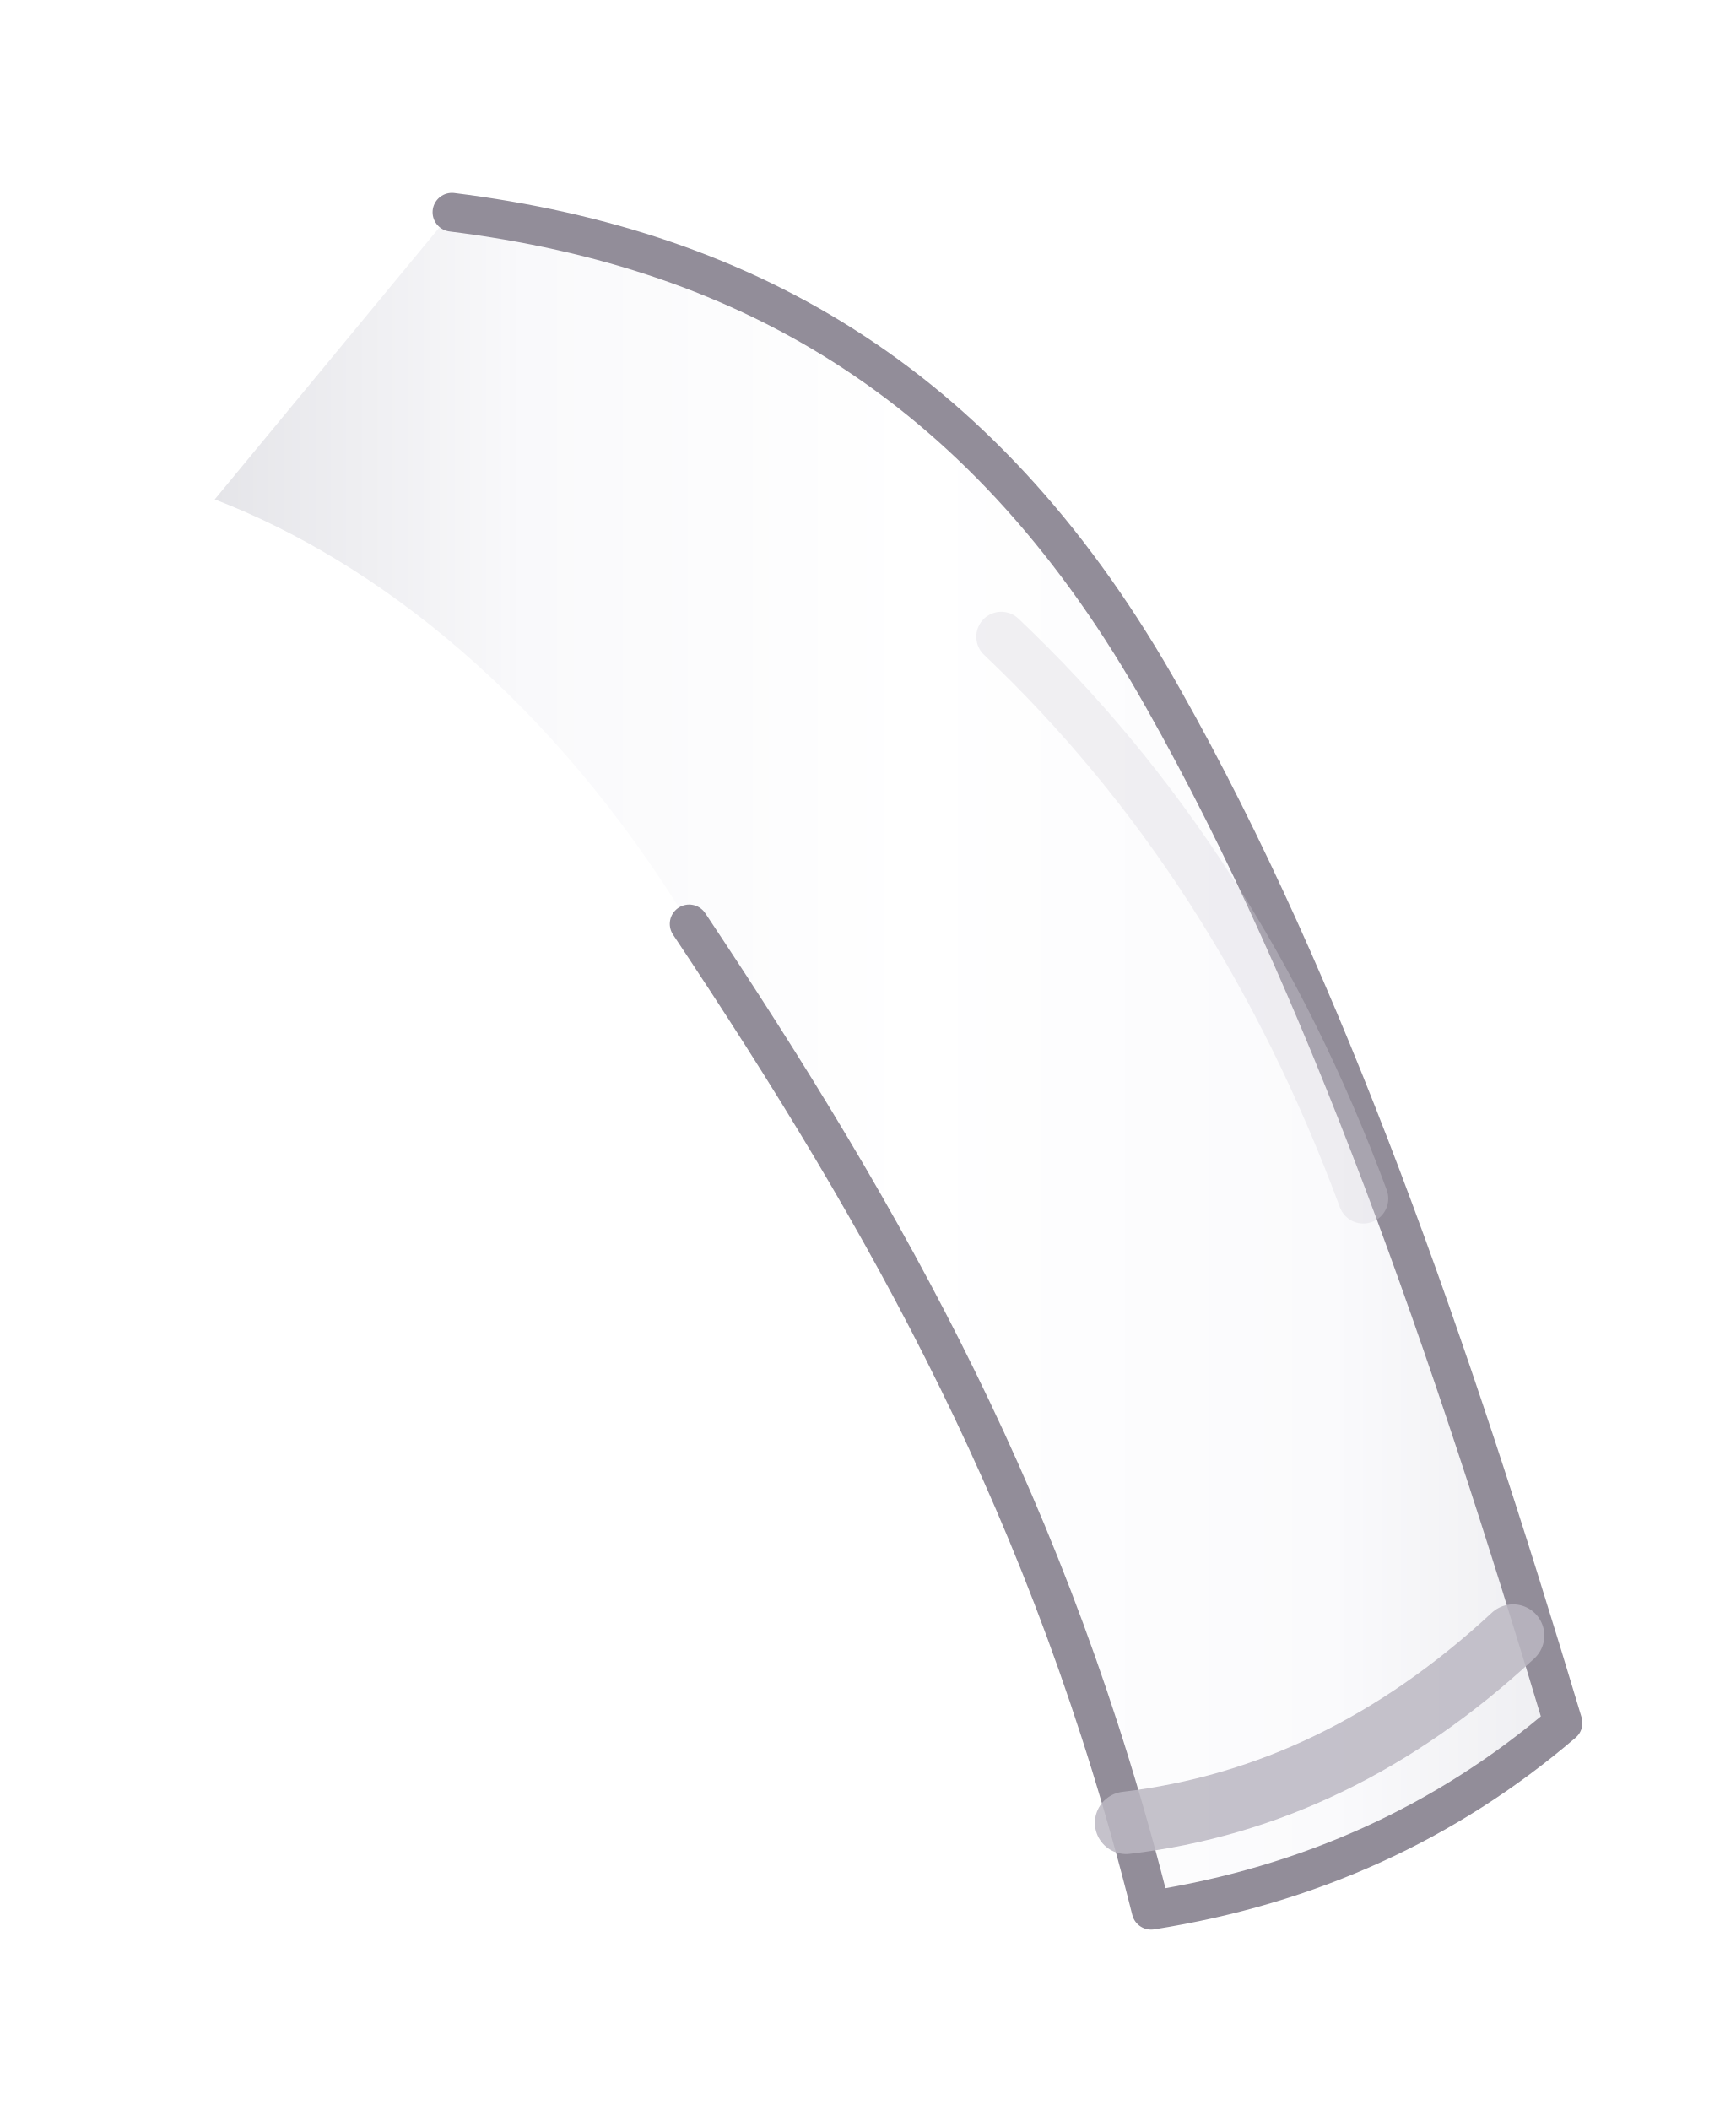
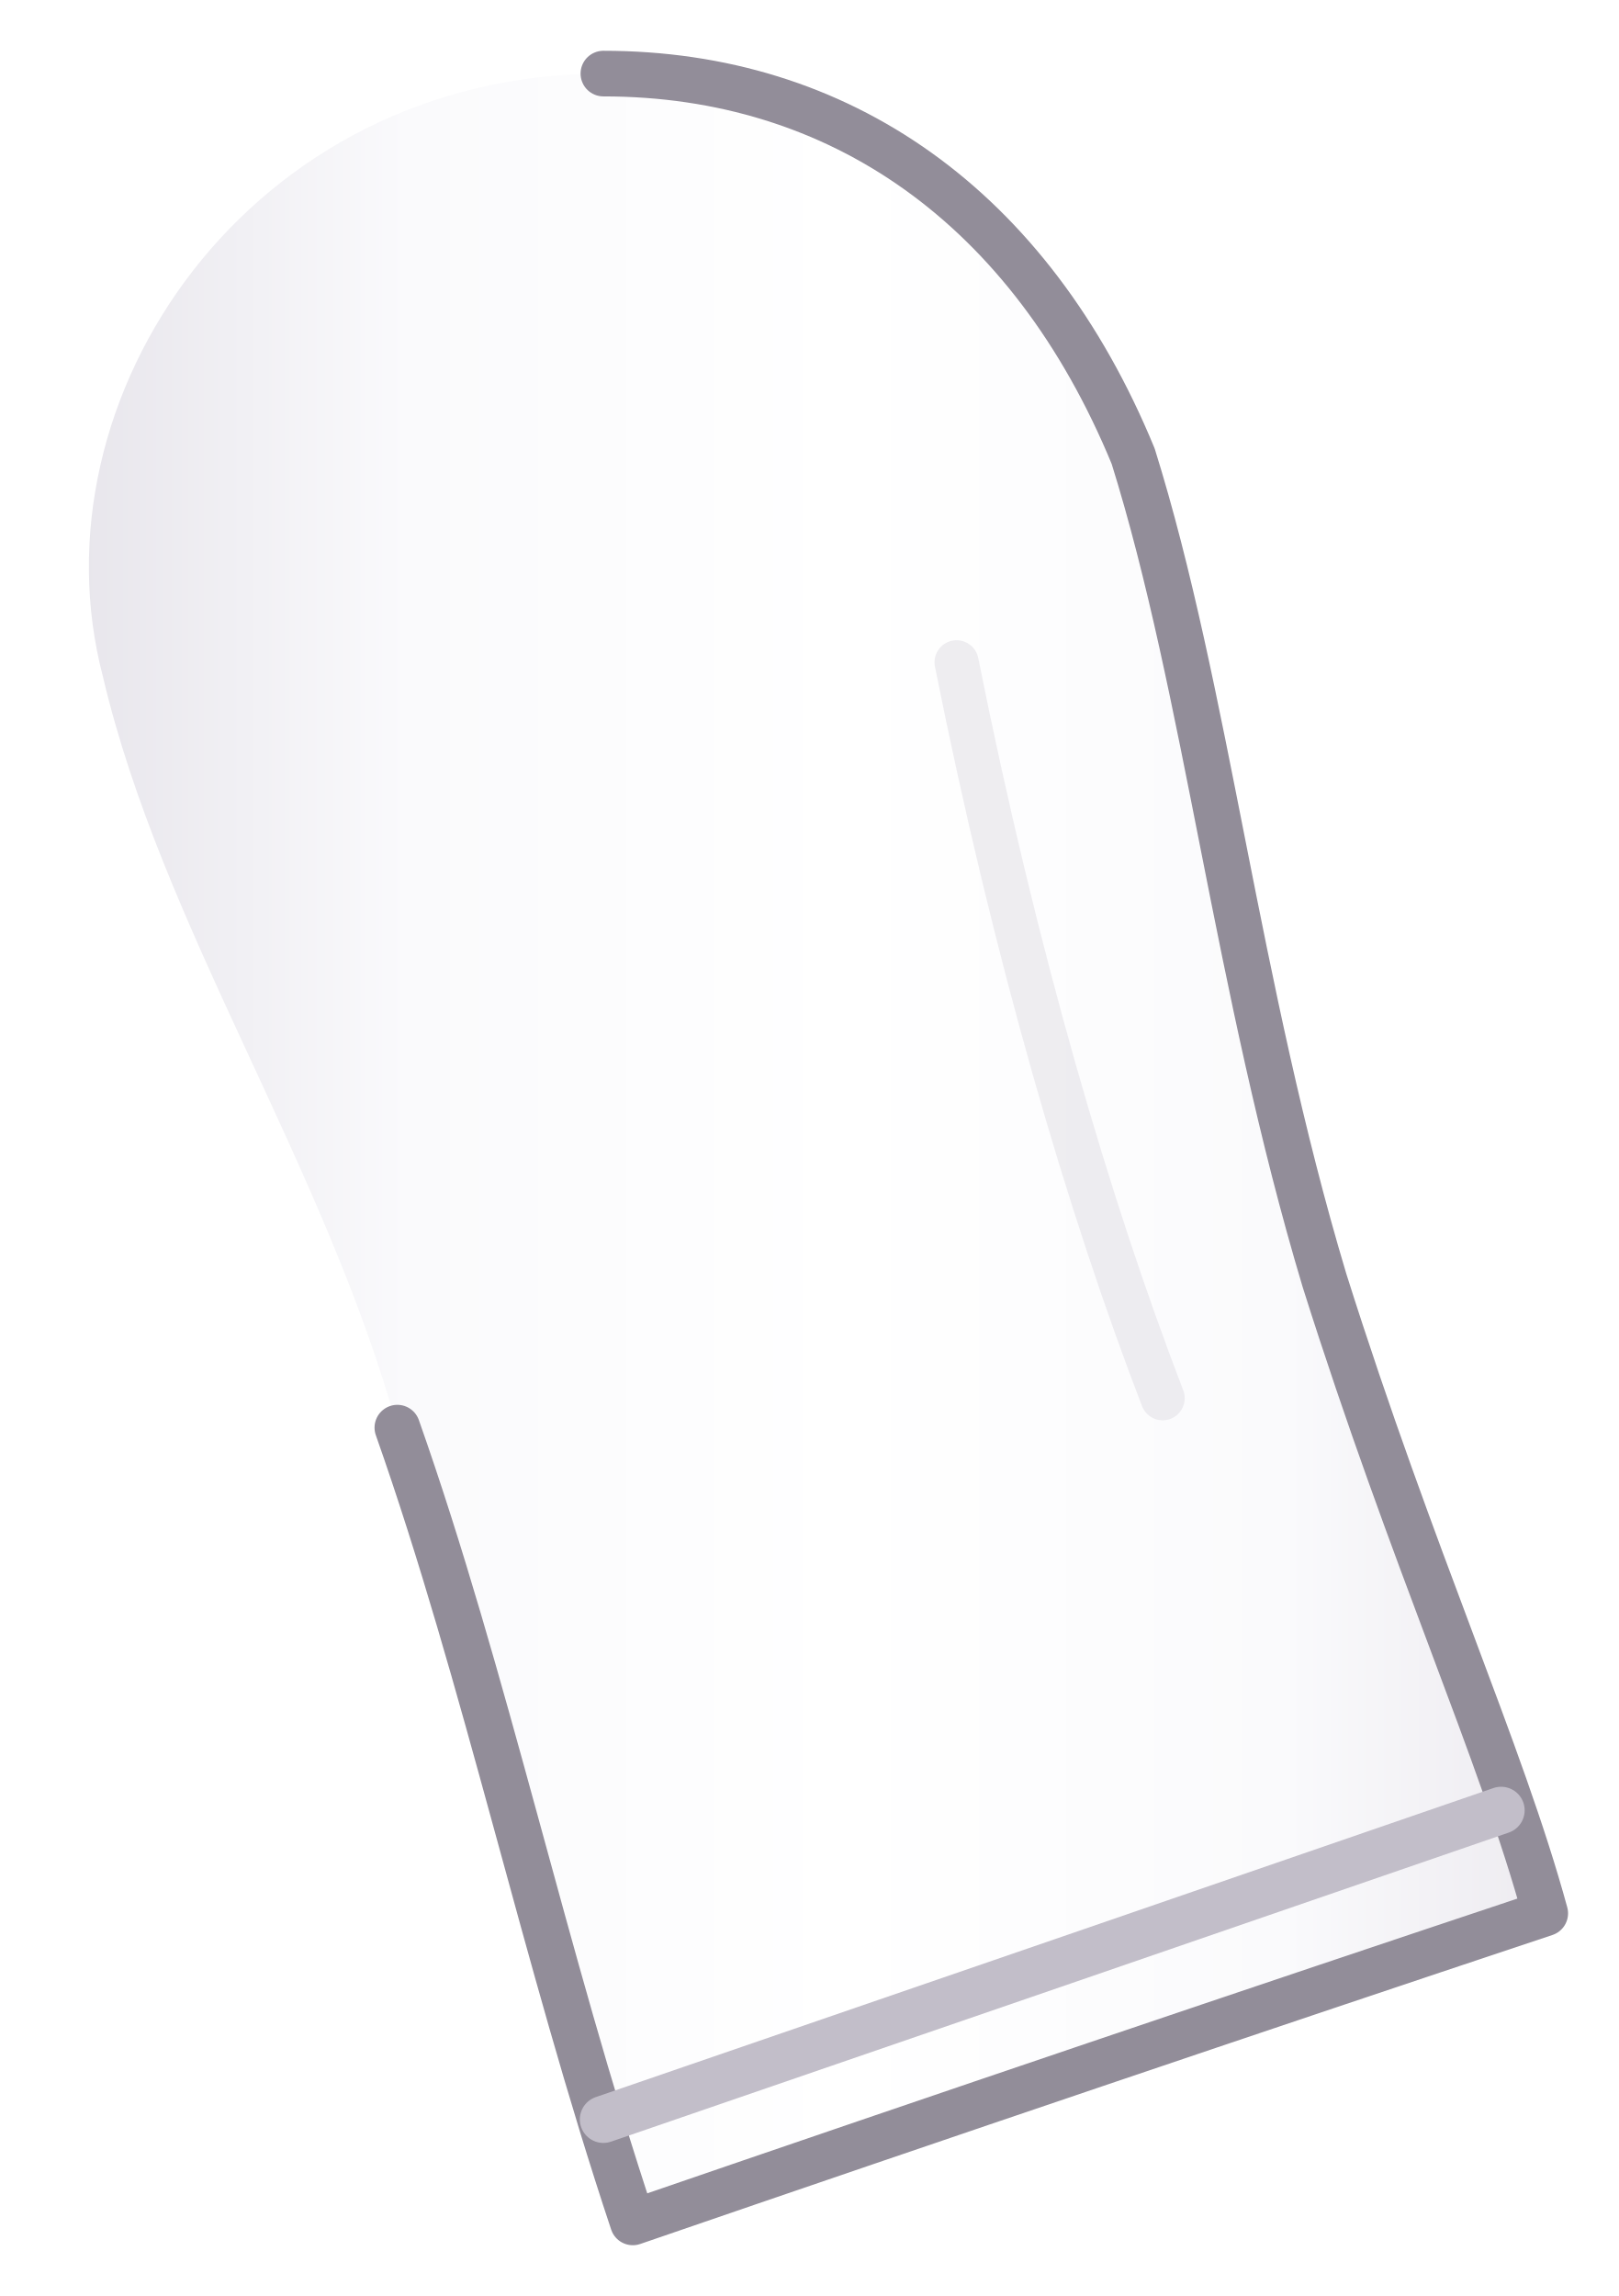
- <svg xmlns="http://www.w3.org/2000/svg" width="139" height="169" viewBox="367 972 139 169">
+ <svg xmlns="http://www.w3.org/2000/svg" width="110" height="156" viewBox="374 973 110 156">
  <defs>
    <linearGradient id="teeCotton" x1="0" y1="0" x2="1" y2="0">
-       <stop offset="0" stop-color="#EEEEF1" />
-       <stop offset=".17" stop-color="#FAFAFC" />
+       <stop offset="0" stop-color="#EDEBF0" />
+       <stop offset=".18" stop-color="#FAFAFC" />
      <stop offset=".48" stop-color="#FFFFFF" />
-       <stop offset=".77" stop-color="#F9F9FB" />
-       <stop offset="1" stop-color="#E5E5E9" />
+       <stop offset=".78" stop-color="#FAFAFC" />
+       <stop offset="1" stop-color="#E8E6EC" />
    </linearGradient>
  </defs>
-   <g transform="translate(657.2 0) scale(-1 1)">
-     <path d="M254 989 C230 992 211 1003 197 1028 C184 1051 174 1080 165 1110 Q179 1122 198 1125 C206 1093 219 1070 235 1046 C246 1028 260 1017 273 1012 Z" fill="url(#teeCotton)" />
-     <path d="M254 989 C230 992 211 1003 197 1028 C184 1051 174 1080 165 1110 Q179 1122 198 1125 C206 1093 219 1070 235 1046" fill="none" stroke="#928D99" stroke-width="3.1" stroke-linejoin="round" stroke-linecap="round" />
-     <path d="M169 1103 Q183 1116 200 1118" fill="none" stroke="#BBB7C2" stroke-width="5" opacity=".85" stroke-linecap="round" />
-     <path d="M181 1068 Q191 1041 210 1023" fill="none" stroke="#D4D2DA" stroke-width="4" opacity=".33" stroke-linecap="round" />
+   <g transform="translate(658 0) scale(-1 1)">
+     <path d="M243 978 C227 978 214 987 207 1004 C202 1020 200 1040 194 1060 C188 1079 182 1092 179 1103 Q209 1113 241 1124 C247 1106 251 1087 257 1070 C262 1052 273 1036 277 1019 C282 1000 267 978 243 978 Z" fill="url(#teeCotton)" />
+     <path d="M243 978 C227 978 214 987 207 1004 C202 1020 200 1040 194 1060 C188 1079 182 1092 179 1103 Q209 1113 241 1124 C247 1106 251 1087 257 1070" fill="none" stroke="#928D99" stroke-width="3.1" stroke-linejoin="round" stroke-linecap="round" />
+     <path d="M182 1096 Q211 1106 243 1117" fill="none" stroke="#C2BEC9" stroke-width="3.2" stroke-linecap="round" />
+     <path d="M219 1018 C215 1038 210 1055 205 1068" fill="none" stroke="#D7D4DD" stroke-width="3" opacity=".4" stroke-linecap="round" />
  </g>
</svg>
